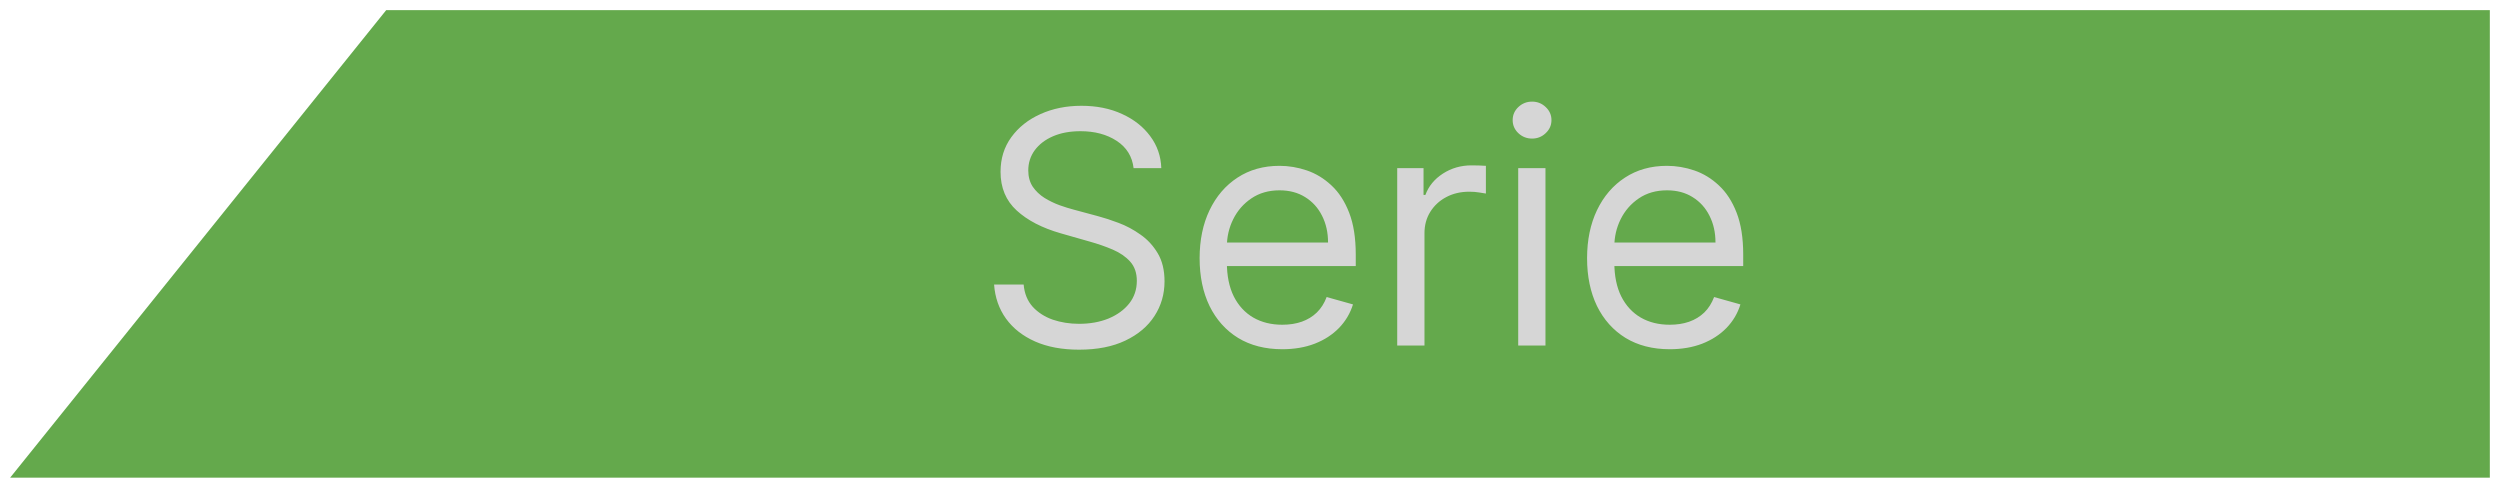
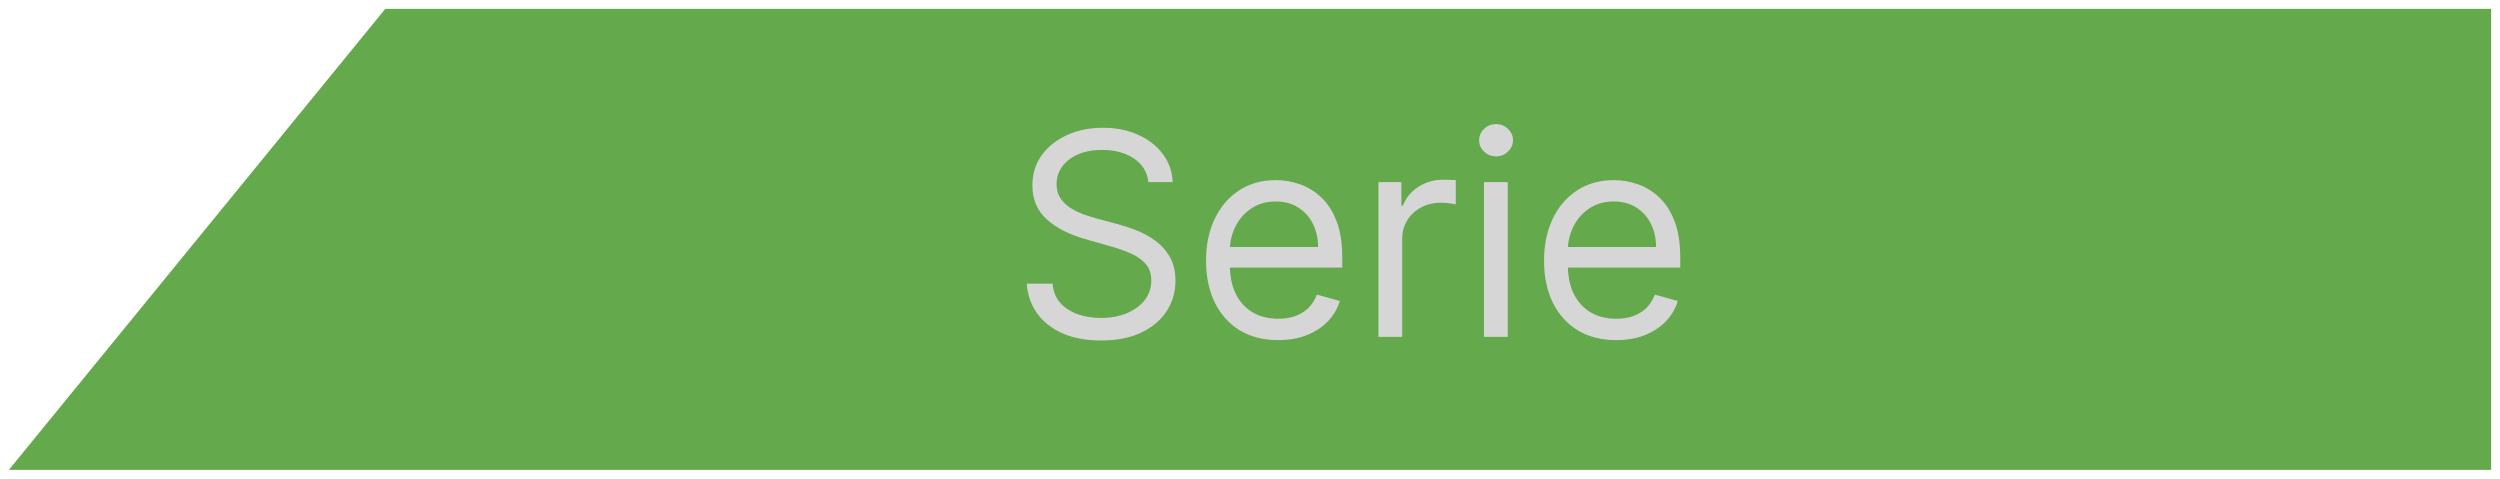
- <svg xmlns="http://www.w3.org/2000/svg" width="123" height="24" viewBox="0 0 123 24" fill="none">
-   <path d="M122.5 23.5H0.5L19 0.5H122.5V23.5Z" fill="#64A94C" />
-   <path d="M55.773 8.273C55.705 7.697 55.428 7.25 54.943 6.932C54.458 6.614 53.864 6.455 53.159 6.455C52.644 6.455 52.193 6.538 51.807 6.705C51.424 6.871 51.125 7.1 50.909 7.392C50.697 7.684 50.591 8.015 50.591 8.386C50.591 8.697 50.665 8.964 50.812 9.188C50.964 9.407 51.157 9.591 51.392 9.739C51.627 9.883 51.873 10.002 52.131 10.097C52.388 10.188 52.625 10.261 52.841 10.318L54.023 10.636C54.326 10.716 54.663 10.826 55.034 10.966C55.409 11.106 55.767 11.297 56.108 11.54C56.453 11.778 56.737 12.085 56.96 12.46C57.184 12.835 57.295 13.296 57.295 13.841C57.295 14.47 57.131 15.038 56.801 15.546C56.475 16.053 55.998 16.456 55.369 16.756C54.744 17.055 53.985 17.204 53.091 17.204C52.258 17.204 51.536 17.07 50.926 16.801C50.32 16.532 49.843 16.157 49.494 15.676C49.15 15.195 48.955 14.636 48.909 14H50.364C50.401 14.439 50.549 14.803 50.807 15.091C51.068 15.375 51.398 15.587 51.795 15.727C52.197 15.864 52.629 15.932 53.091 15.932C53.629 15.932 54.112 15.845 54.54 15.671C54.968 15.492 55.307 15.246 55.557 14.932C55.807 14.614 55.932 14.242 55.932 13.818C55.932 13.432 55.824 13.117 55.608 12.875C55.392 12.633 55.108 12.436 54.756 12.284C54.403 12.133 54.023 12 53.614 11.886L52.182 11.477C51.273 11.216 50.553 10.843 50.023 10.358C49.492 9.873 49.227 9.239 49.227 8.455C49.227 7.803 49.403 7.235 49.756 6.75C50.112 6.261 50.589 5.883 51.188 5.614C51.79 5.341 52.462 5.205 53.205 5.205C53.955 5.205 54.621 5.339 55.205 5.608C55.788 5.873 56.25 6.237 56.591 6.699C56.936 7.161 57.117 7.686 57.136 8.273H55.773ZM63.09 17.182C62.249 17.182 61.523 16.996 60.913 16.625C60.307 16.25 59.84 15.727 59.51 15.057C59.184 14.383 59.021 13.598 59.021 12.704C59.021 11.811 59.184 11.023 59.51 10.341C59.84 9.655 60.298 9.121 60.885 8.739C61.476 8.352 62.165 8.159 62.953 8.159C63.408 8.159 63.856 8.235 64.3 8.386C64.743 8.538 65.146 8.784 65.51 9.125C65.874 9.462 66.163 9.909 66.379 10.466C66.595 11.023 66.703 11.708 66.703 12.523V13.091H59.976V11.932H65.34C65.34 11.439 65.241 11 65.044 10.614C64.851 10.227 64.574 9.922 64.215 9.699C63.858 9.475 63.438 9.364 62.953 9.364C62.419 9.364 61.957 9.496 61.567 9.761C61.18 10.023 60.883 10.364 60.675 10.784C60.466 11.204 60.362 11.655 60.362 12.136V12.909C60.362 13.568 60.476 14.127 60.703 14.585C60.934 15.04 61.254 15.386 61.663 15.625C62.072 15.86 62.548 15.977 63.09 15.977C63.442 15.977 63.76 15.928 64.044 15.829C64.332 15.727 64.58 15.576 64.788 15.375C64.997 15.171 65.158 14.917 65.271 14.614L66.567 14.977C66.43 15.417 66.201 15.803 65.879 16.136C65.557 16.466 65.16 16.724 64.686 16.909C64.213 17.091 63.68 17.182 63.09 17.182ZM68.743 17V8.273H70.038V9.591H70.129C70.288 9.159 70.576 8.809 70.993 8.54C71.41 8.271 71.879 8.136 72.402 8.136C72.501 8.136 72.624 8.138 72.771 8.142C72.919 8.146 73.031 8.152 73.106 8.159V9.523C73.061 9.511 72.957 9.494 72.794 9.472C72.635 9.445 72.466 9.432 72.288 9.432C71.864 9.432 71.485 9.521 71.152 9.699C70.822 9.873 70.561 10.116 70.368 10.426C70.178 10.733 70.084 11.083 70.084 11.477V17H68.743ZM74.696 17V8.273H76.037V17H74.696ZM75.378 6.818C75.117 6.818 74.891 6.729 74.702 6.551C74.516 6.373 74.423 6.159 74.423 5.909C74.423 5.659 74.516 5.445 74.702 5.267C74.891 5.089 75.117 5 75.378 5C75.639 5 75.863 5.089 76.048 5.267C76.238 5.445 76.332 5.659 76.332 5.909C76.332 6.159 76.238 6.373 76.048 6.551C75.863 6.729 75.639 6.818 75.378 6.818ZM82.152 17.182C81.311 17.182 80.586 16.996 79.976 16.625C79.37 16.25 78.902 15.727 78.572 15.057C78.247 14.383 78.084 13.598 78.084 12.704C78.084 11.811 78.247 11.023 78.572 10.341C78.902 9.655 79.36 9.121 79.947 8.739C80.538 8.352 81.228 8.159 82.016 8.159C82.47 8.159 82.919 8.235 83.362 8.386C83.805 8.538 84.209 8.784 84.572 9.125C84.936 9.462 85.226 9.909 85.442 10.466C85.658 11.023 85.766 11.708 85.766 12.523V13.091H79.038V11.932H84.402C84.402 11.439 84.303 11 84.106 10.614C83.913 10.227 83.637 9.922 83.277 9.699C82.921 9.475 82.501 9.364 82.016 9.364C81.481 9.364 81.019 9.496 80.629 9.761C80.243 10.023 79.945 10.364 79.737 10.784C79.529 11.204 79.425 11.655 79.425 12.136V12.909C79.425 13.568 79.538 14.127 79.766 14.585C79.997 15.04 80.317 15.386 80.726 15.625C81.135 15.86 81.61 15.977 82.152 15.977C82.504 15.977 82.822 15.928 83.106 15.829C83.394 15.727 83.642 15.576 83.851 15.375C84.059 15.171 84.22 14.917 84.334 14.614L85.629 14.977C85.493 15.417 85.264 15.803 84.942 16.136C84.62 16.466 84.222 16.724 83.749 16.909C83.275 17.091 82.743 17.182 82.152 17.182Z" fill="#D6D6D6" />
+ <svg xmlns="http://www.w3.org/2000/svg" width="141" height="27" viewBox="0 0 141 27" fill="none">
+   <path d="M140.5 26.5H0.5L21.73 0.5H140.5V26.5Z" fill="#64A94C" />
+   <path d="M64.773 10.273C64.704 9.697 64.428 9.25 63.943 8.932C63.458 8.614 62.864 8.455 62.159 8.455C61.644 8.455 61.193 8.538 60.807 8.705C60.424 8.871 60.125 9.1 59.909 9.392C59.697 9.684 59.591 10.015 59.591 10.386C59.591 10.697 59.665 10.964 59.812 11.188C59.964 11.407 60.157 11.591 60.392 11.739C60.627 11.883 60.873 12.002 61.131 12.097C61.388 12.188 61.625 12.261 61.841 12.318L63.023 12.636C63.326 12.716 63.663 12.826 64.034 12.966C64.409 13.106 64.767 13.297 65.108 13.54C65.453 13.778 65.737 14.085 65.96 14.46C66.184 14.835 66.296 15.296 66.296 15.841C66.296 16.47 66.131 17.038 65.801 17.546C65.475 18.053 64.998 18.456 64.369 18.756C63.744 19.055 62.985 19.204 62.091 19.204C61.258 19.204 60.536 19.07 59.926 18.801C59.32 18.532 58.843 18.157 58.494 17.676C58.15 17.195 57.955 16.636 57.909 16H59.364C59.401 16.439 59.549 16.803 59.807 17.091C60.068 17.375 60.398 17.587 60.795 17.727C61.197 17.864 61.629 17.932 62.091 17.932C62.629 17.932 63.112 17.845 63.54 17.671C63.968 17.492 64.307 17.246 64.557 16.932C64.807 16.614 64.932 16.242 64.932 15.818C64.932 15.432 64.824 15.117 64.608 14.875C64.392 14.633 64.108 14.436 63.756 14.284C63.403 14.133 63.023 14 62.614 13.886L61.182 13.477C60.273 13.216 59.553 12.843 59.023 12.358C58.492 11.873 58.227 11.239 58.227 10.454C58.227 9.803 58.403 9.235 58.756 8.75C59.112 8.261 59.589 7.883 60.188 7.614C60.79 7.341 61.462 7.205 62.205 7.205C62.955 7.205 63.621 7.339 64.204 7.608C64.788 7.873 65.25 8.237 65.591 8.699C65.936 9.161 66.117 9.686 66.136 10.273H64.773ZM72.09 19.182C71.249 19.182 70.523 18.996 69.913 18.625C69.307 18.25 68.84 17.727 68.51 17.057C68.184 16.383 68.021 15.598 68.021 14.704C68.021 13.811 68.184 13.023 68.51 12.341C68.84 11.655 69.298 11.121 69.885 10.739C70.476 10.352 71.165 10.159 71.953 10.159C72.408 10.159 72.856 10.235 73.3 10.386C73.743 10.538 74.146 10.784 74.51 11.125C74.874 11.462 75.163 11.909 75.379 12.466C75.595 13.023 75.703 13.708 75.703 14.523V15.091H68.976V13.932H74.34C74.34 13.439 74.241 13 74.044 12.614C73.851 12.227 73.574 11.922 73.215 11.699C72.858 11.475 72.438 11.364 71.953 11.364C71.419 11.364 70.957 11.496 70.567 11.761C70.18 12.023 69.883 12.364 69.675 12.784C69.466 13.204 69.362 13.655 69.362 14.136V14.909C69.362 15.568 69.476 16.127 69.703 16.585C69.934 17.04 70.254 17.386 70.663 17.625C71.072 17.86 71.548 17.977 72.09 17.977C72.442 17.977 72.76 17.928 73.044 17.829C73.332 17.727 73.58 17.576 73.788 17.375C73.997 17.171 74.158 16.917 74.271 16.614L75.567 16.977C75.43 17.417 75.201 17.803 74.879 18.136C74.557 18.466 74.16 18.724 73.686 18.909C73.213 19.091 72.68 19.182 72.09 19.182ZM77.743 19V10.273H79.038V11.591H79.129C79.288 11.159 79.576 10.809 79.993 10.54C80.41 10.271 80.879 10.136 81.402 10.136C81.501 10.136 81.624 10.138 81.771 10.142C81.919 10.146 82.031 10.152 82.106 10.159V11.523C82.061 11.511 81.957 11.494 81.794 11.472C81.635 11.445 81.466 11.432 81.288 11.432C80.864 11.432 80.485 11.521 80.152 11.699C79.822 11.873 79.561 12.116 79.368 12.426C79.178 12.733 79.084 13.083 79.084 13.477V19H77.743ZM83.696 19V10.273H85.037V19H83.696ZM84.378 8.818C84.117 8.818 83.891 8.729 83.702 8.551C83.516 8.373 83.423 8.159 83.423 7.909C83.423 7.659 83.516 7.445 83.702 7.267C83.891 7.089 84.117 7 84.378 7C84.639 7 84.863 7.089 85.048 7.267C85.238 7.445 85.332 7.659 85.332 7.909C85.332 8.159 85.238 8.373 85.048 8.551C84.863 8.729 84.639 8.818 84.378 8.818ZM91.152 19.182C90.311 19.182 89.586 18.996 88.976 18.625C88.37 18.25 87.902 17.727 87.572 17.057C87.247 16.383 87.084 15.598 87.084 14.704C87.084 13.811 87.247 13.023 87.572 12.341C87.902 11.655 88.36 11.121 88.947 10.739C89.538 10.352 90.228 10.159 91.016 10.159C91.47 10.159 91.919 10.235 92.362 10.386C92.805 10.538 93.209 10.784 93.572 11.125C93.936 11.462 94.226 11.909 94.442 12.466C94.658 13.023 94.766 13.708 94.766 14.523V15.091H88.038V13.932H93.402C93.402 13.439 93.303 13 93.106 12.614C92.913 12.227 92.637 11.922 92.277 11.699C91.921 11.475 91.501 11.364 91.016 11.364C90.481 11.364 90.019 11.496 89.629 11.761C89.243 12.023 88.945 12.364 88.737 12.784C88.529 13.204 88.425 13.655 88.425 14.136V14.909C88.425 15.568 88.538 16.127 88.766 16.585C88.997 17.04 89.317 17.386 89.726 17.625C90.135 17.86 90.61 17.977 91.152 17.977C91.504 17.977 91.822 17.928 92.106 17.829C92.394 17.727 92.642 17.576 92.851 17.375C93.059 17.171 93.22 16.917 93.334 16.614L94.629 16.977C94.493 17.417 94.264 17.803 93.942 18.136C93.62 18.466 93.222 18.724 92.749 18.909C92.275 19.091 91.743 19.182 91.152 19.182Z" fill="#D6D6D6" />
</svg>
